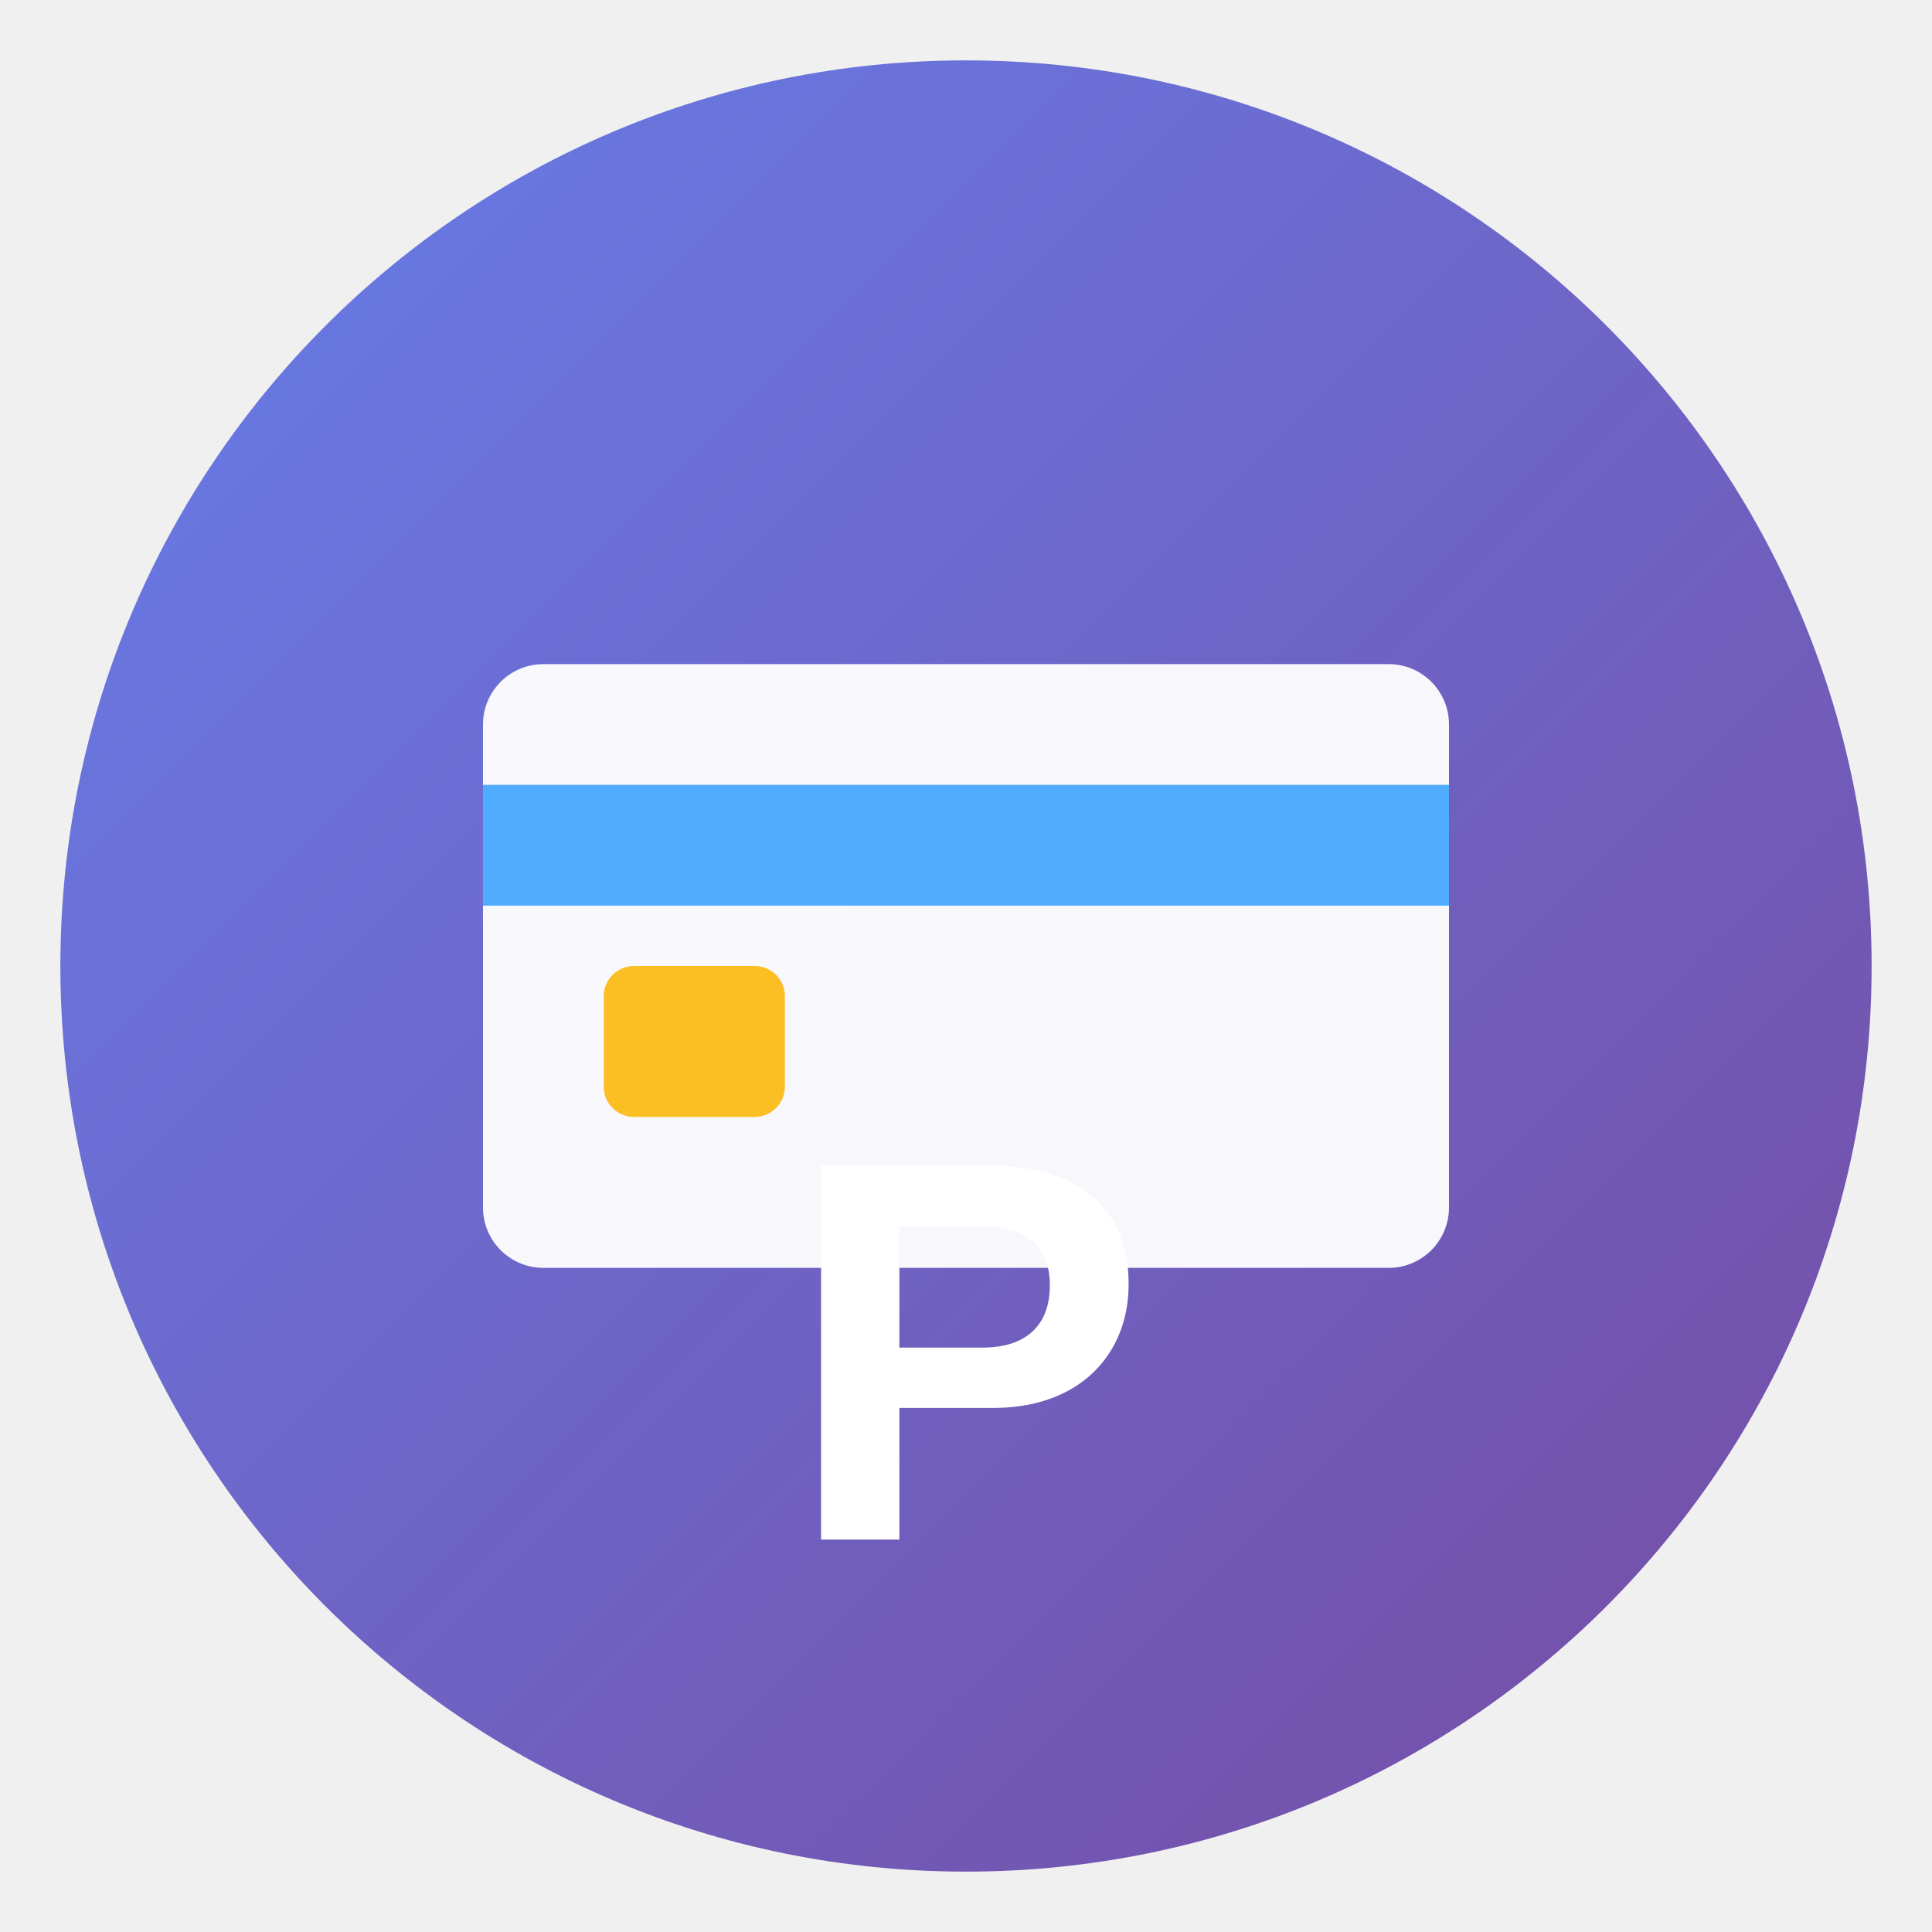
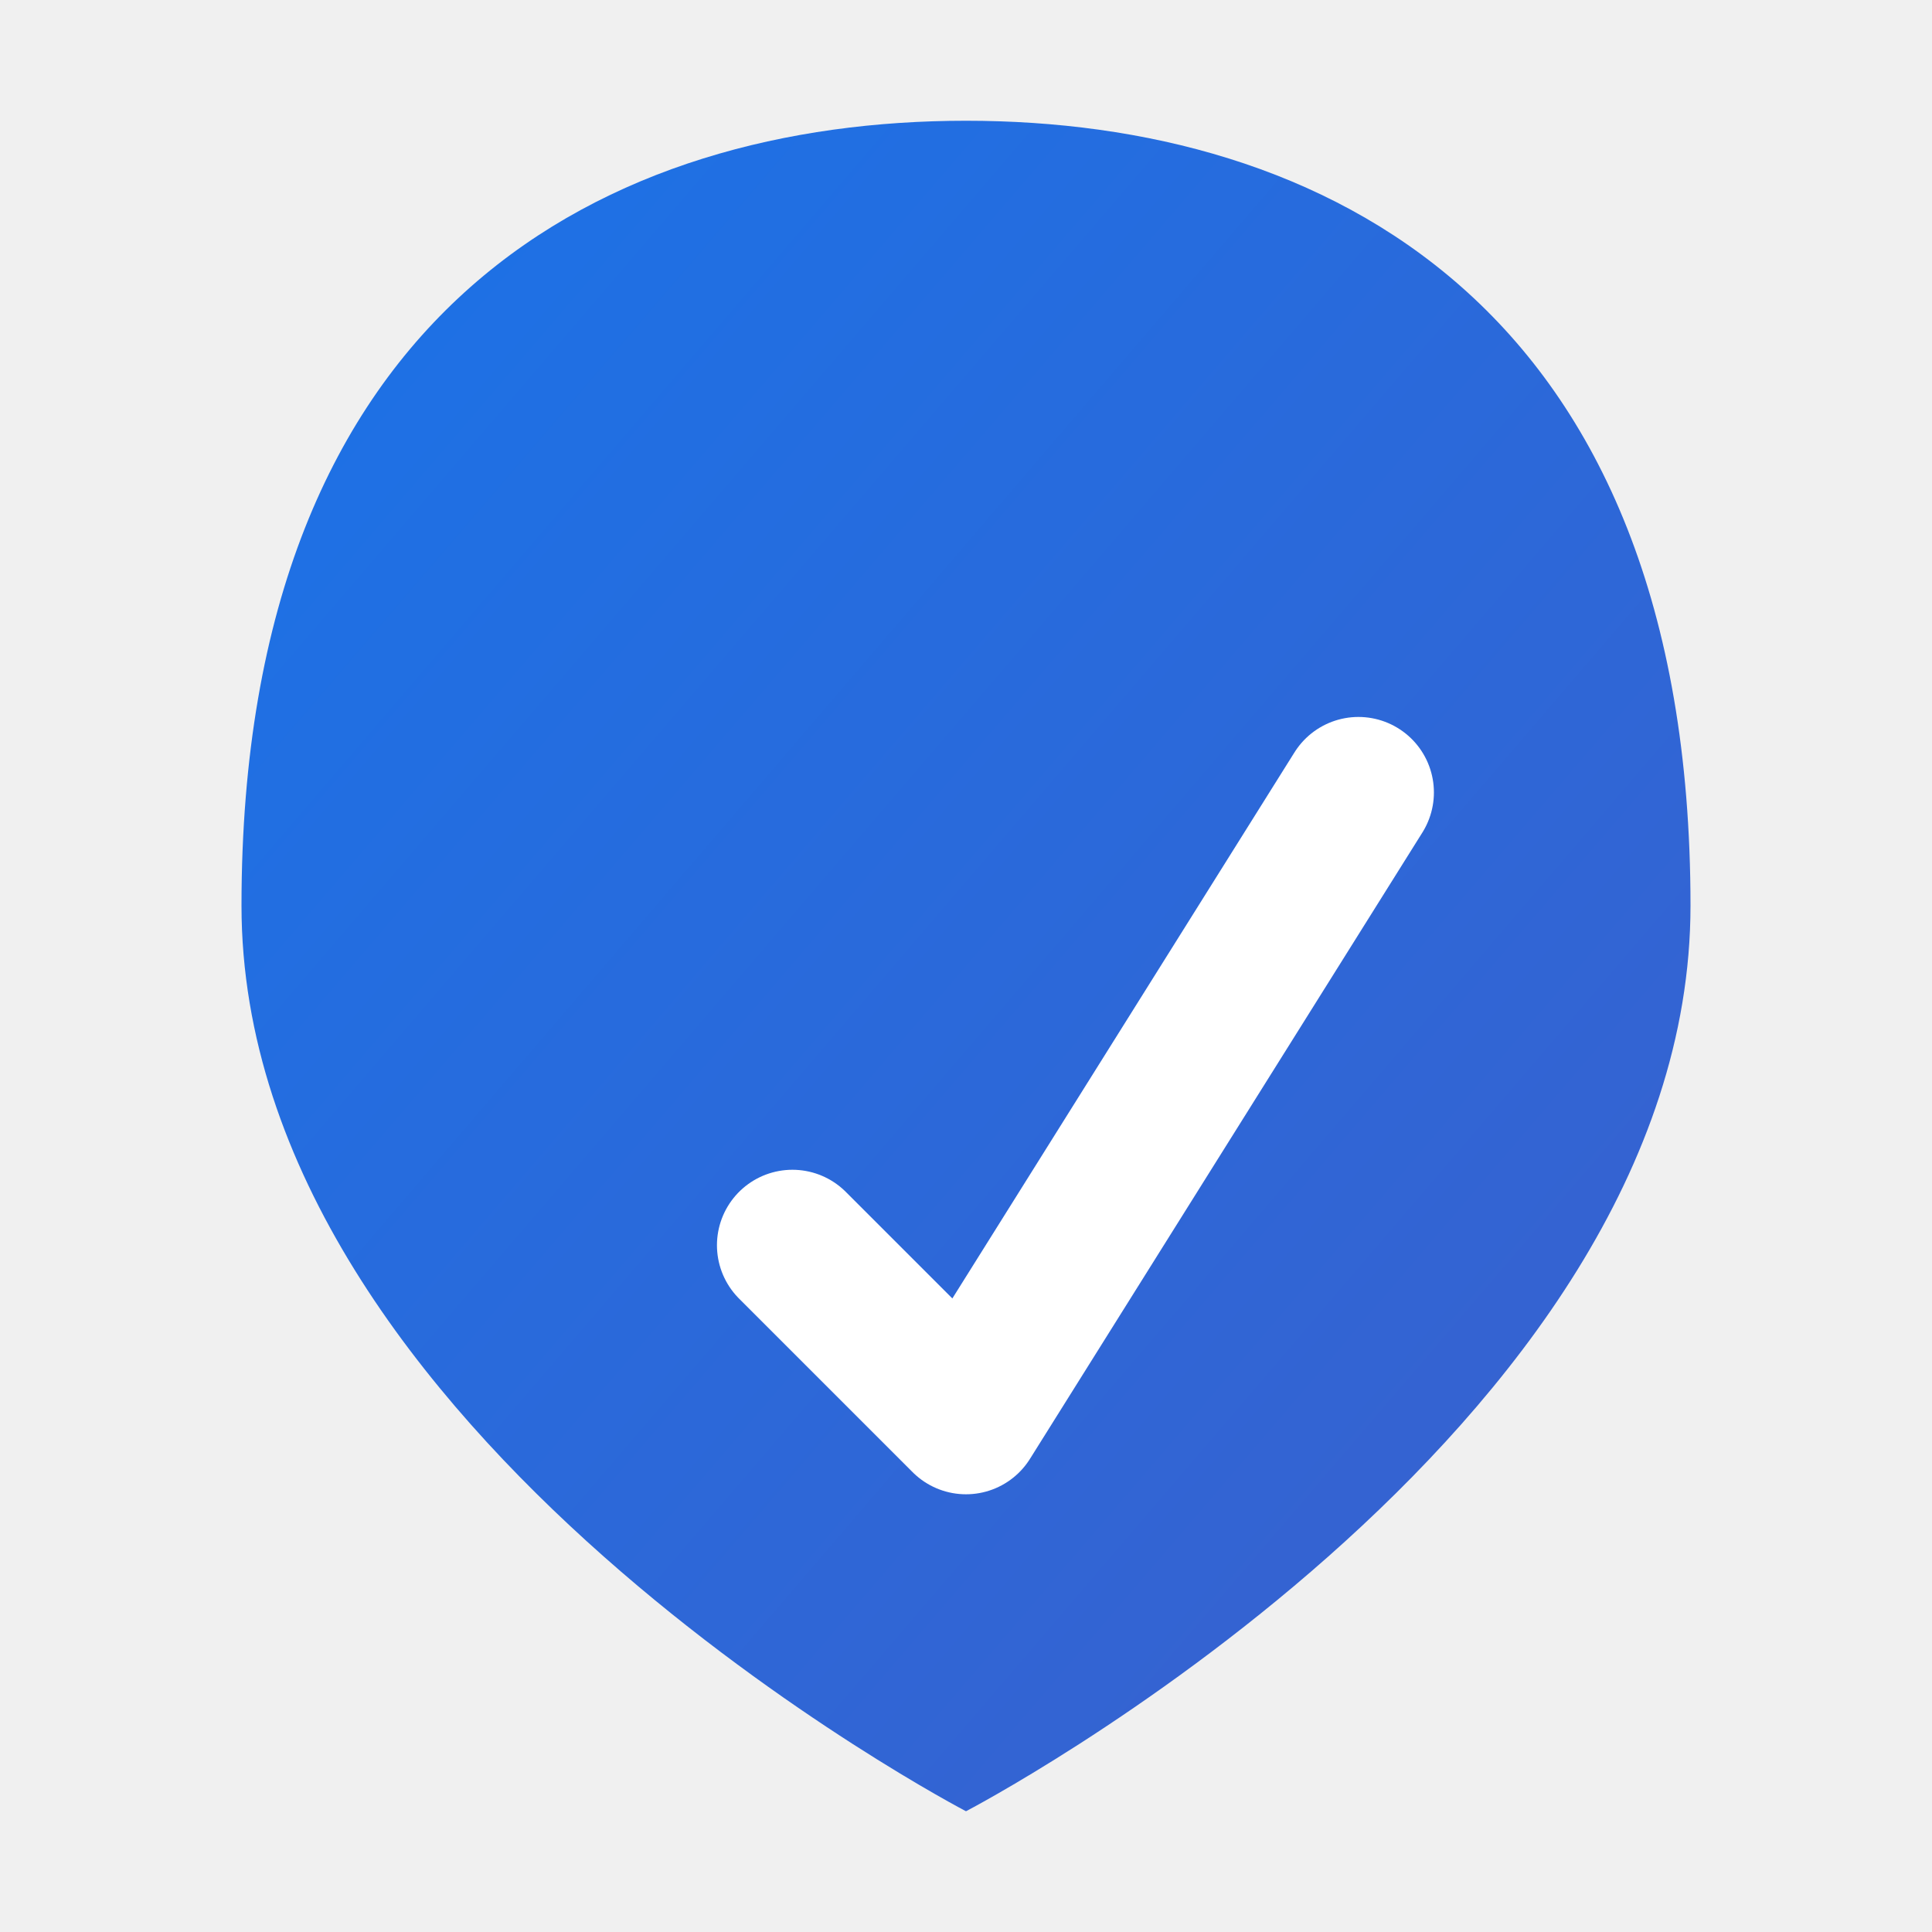
- <svg xmlns="http://www.w3.org/2000/svg" viewBox="0 0 64 64">
+ <svg xmlns="http://www.w3.org/2000/svg" viewBox="0 0 512 512">
  <defs>
-     <linearGradient id="grad" x1="0%" y1="0%" x2="100%" y2="100%">
-       <stop offset="0%" style="stop-color:#667eea;stop-opacity:1" />
-       <stop offset="100%" style="stop-color:#764ba2;stop-opacity:1" />
+     <linearGradient id="gradient" x1="0%" y1="0%" x2="100%" y2="100%">
+       <stop offset="0%" style="stop-color:#1A73E8" />
+       <stop offset="100%" style="stop-color:#3B5FCC" />
    </linearGradient>
  </defs>
-   <circle cx="32" cy="32" r="30" fill="url(#grad)" />
-   <rect x="16" y="22" width="32" height="20" rx="2" fill="white" opacity="0.95" />
-   <rect x="16" y="26" width="32" height="4" fill="#4facfe" />
-   <rect x="20" y="32" width="6" height="5" rx="1" fill="#fbbf24" />
-   <text x="32" y="51" font-family="Arial, sans-serif" font-size="18" font-weight="bold" fill="white" text-anchor="middle">P</text>
+   <path d="M256 32 C350 32 448 80 448 240 C448 380 256 480 256 480 C256 480 64 380 64 240 C64 80 162 32 256 32 Z" fill="url(#gradient)" />
+   <path d="M210 330 L256 376 L360 210" stroke="white" stroke-width="40" fill="none" stroke-linecap="round" stroke-linejoin="round" />
</svg>
